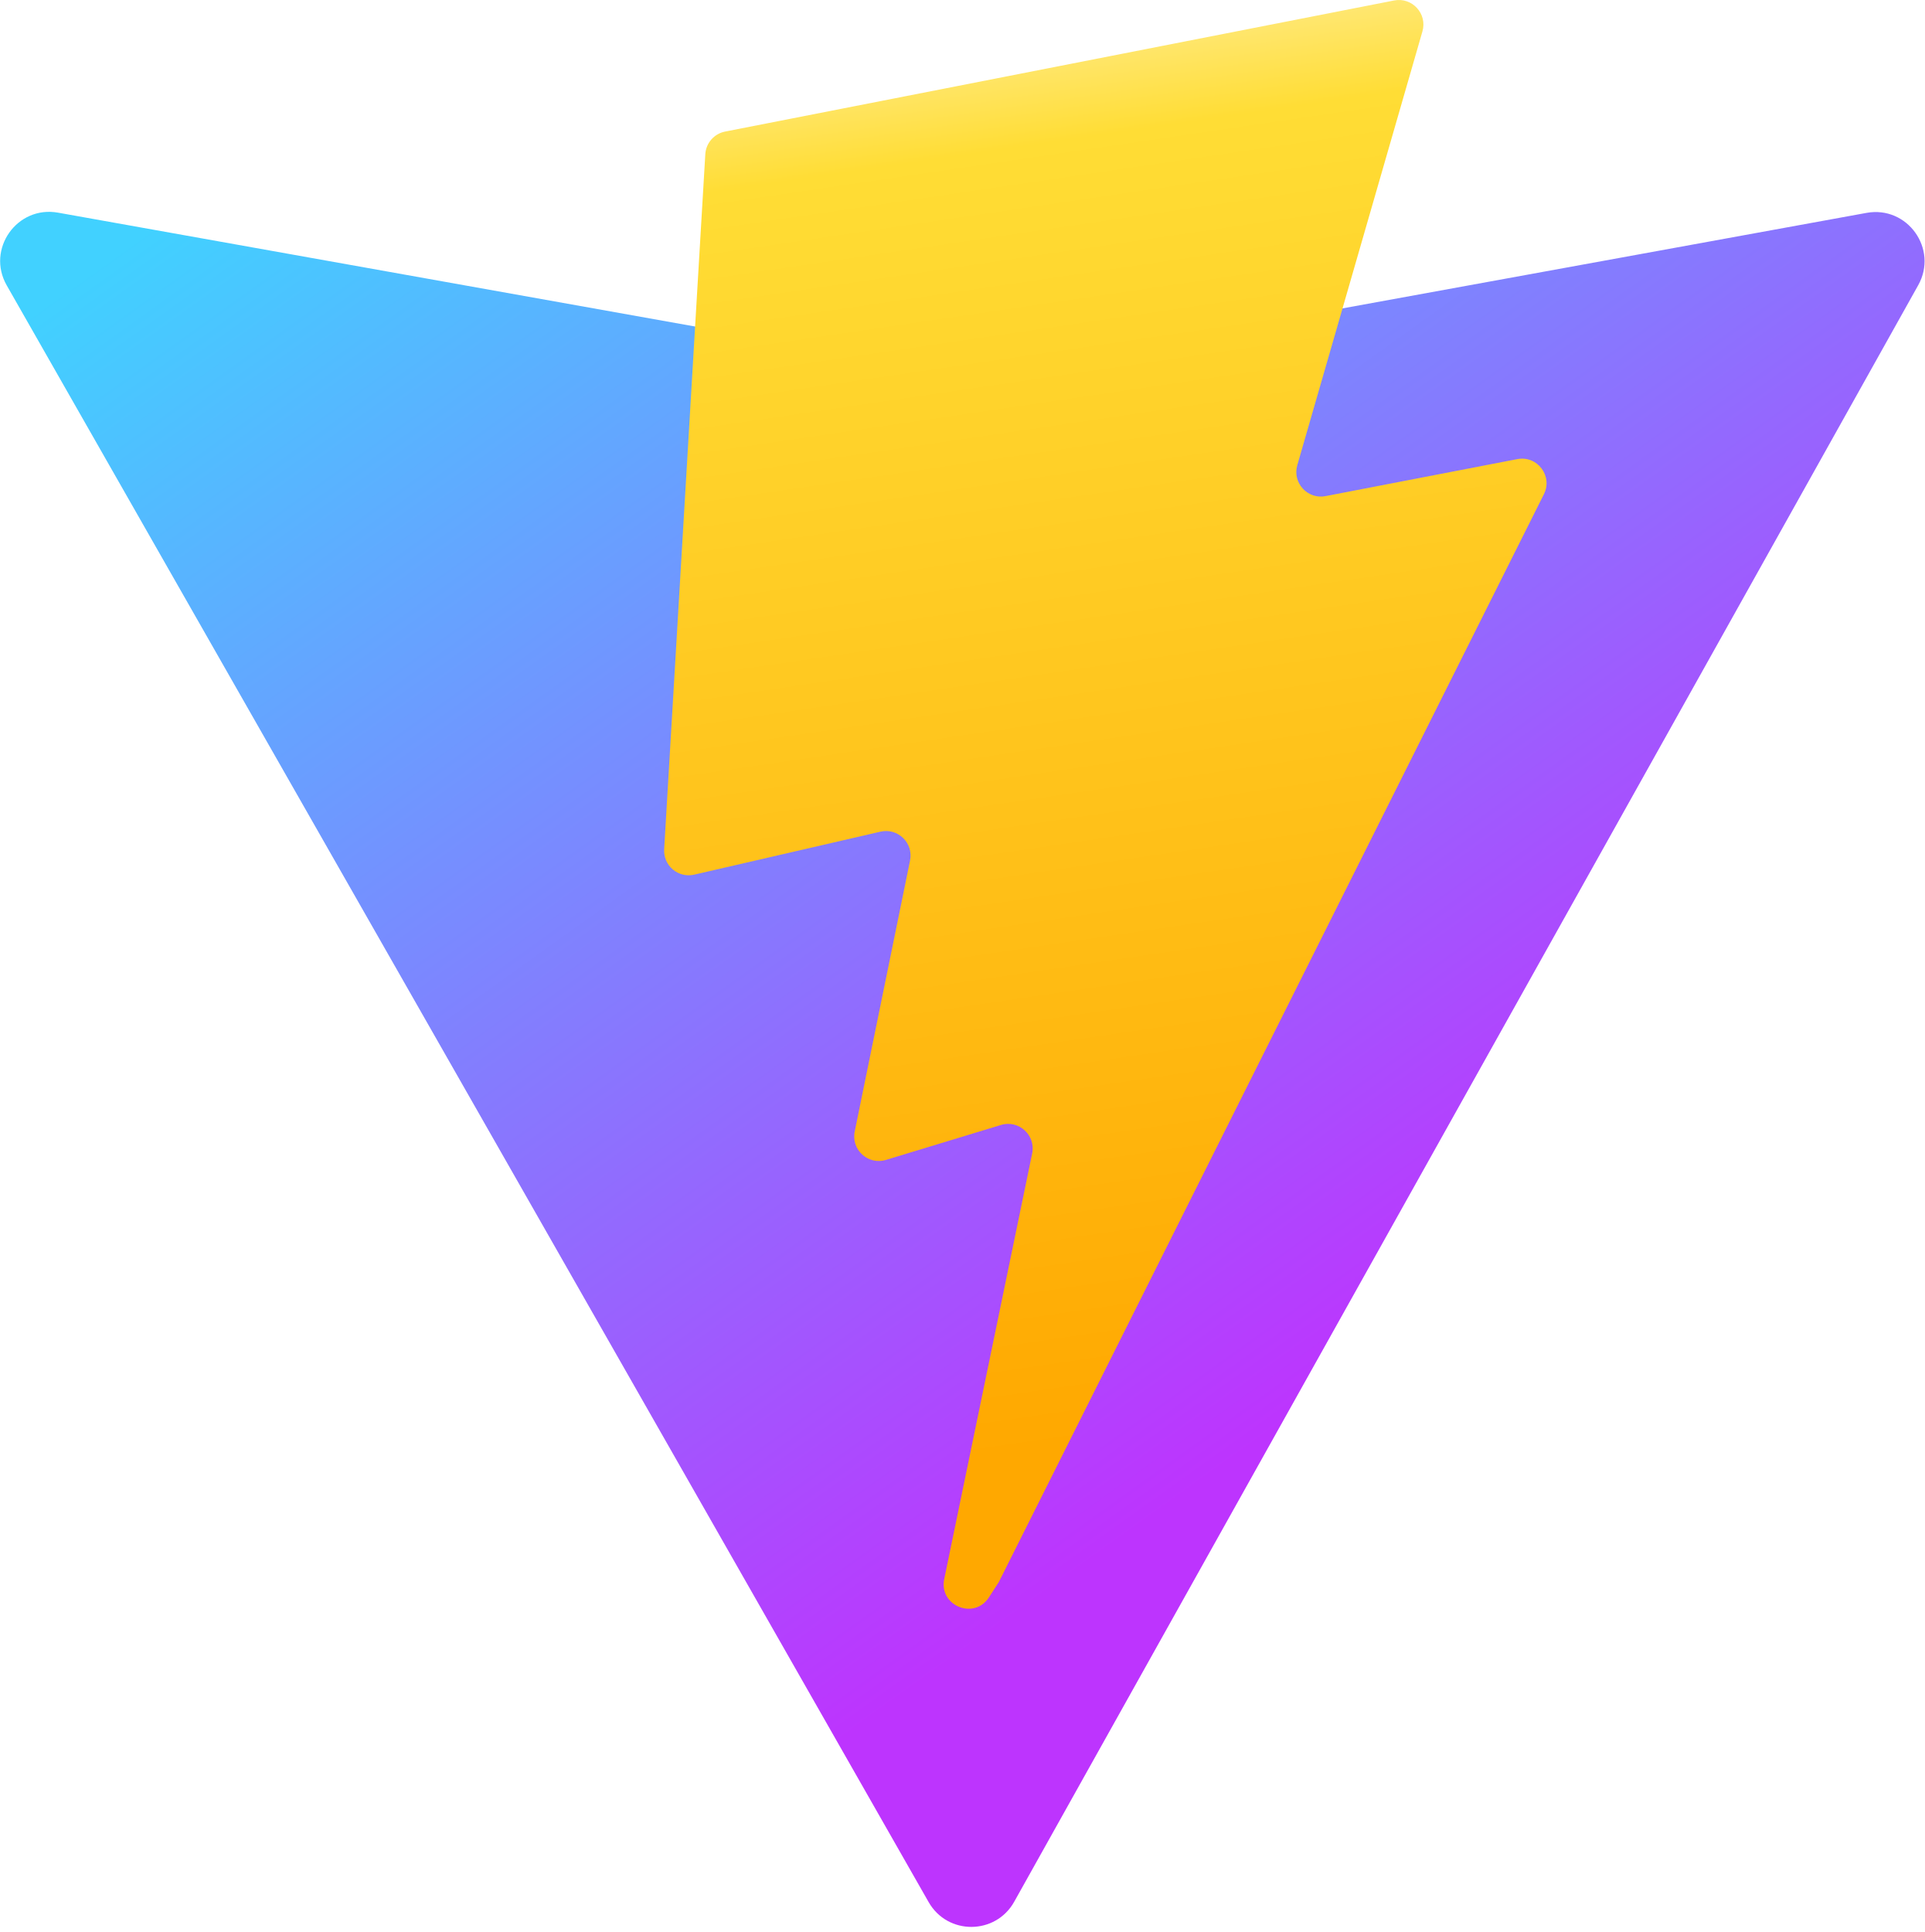
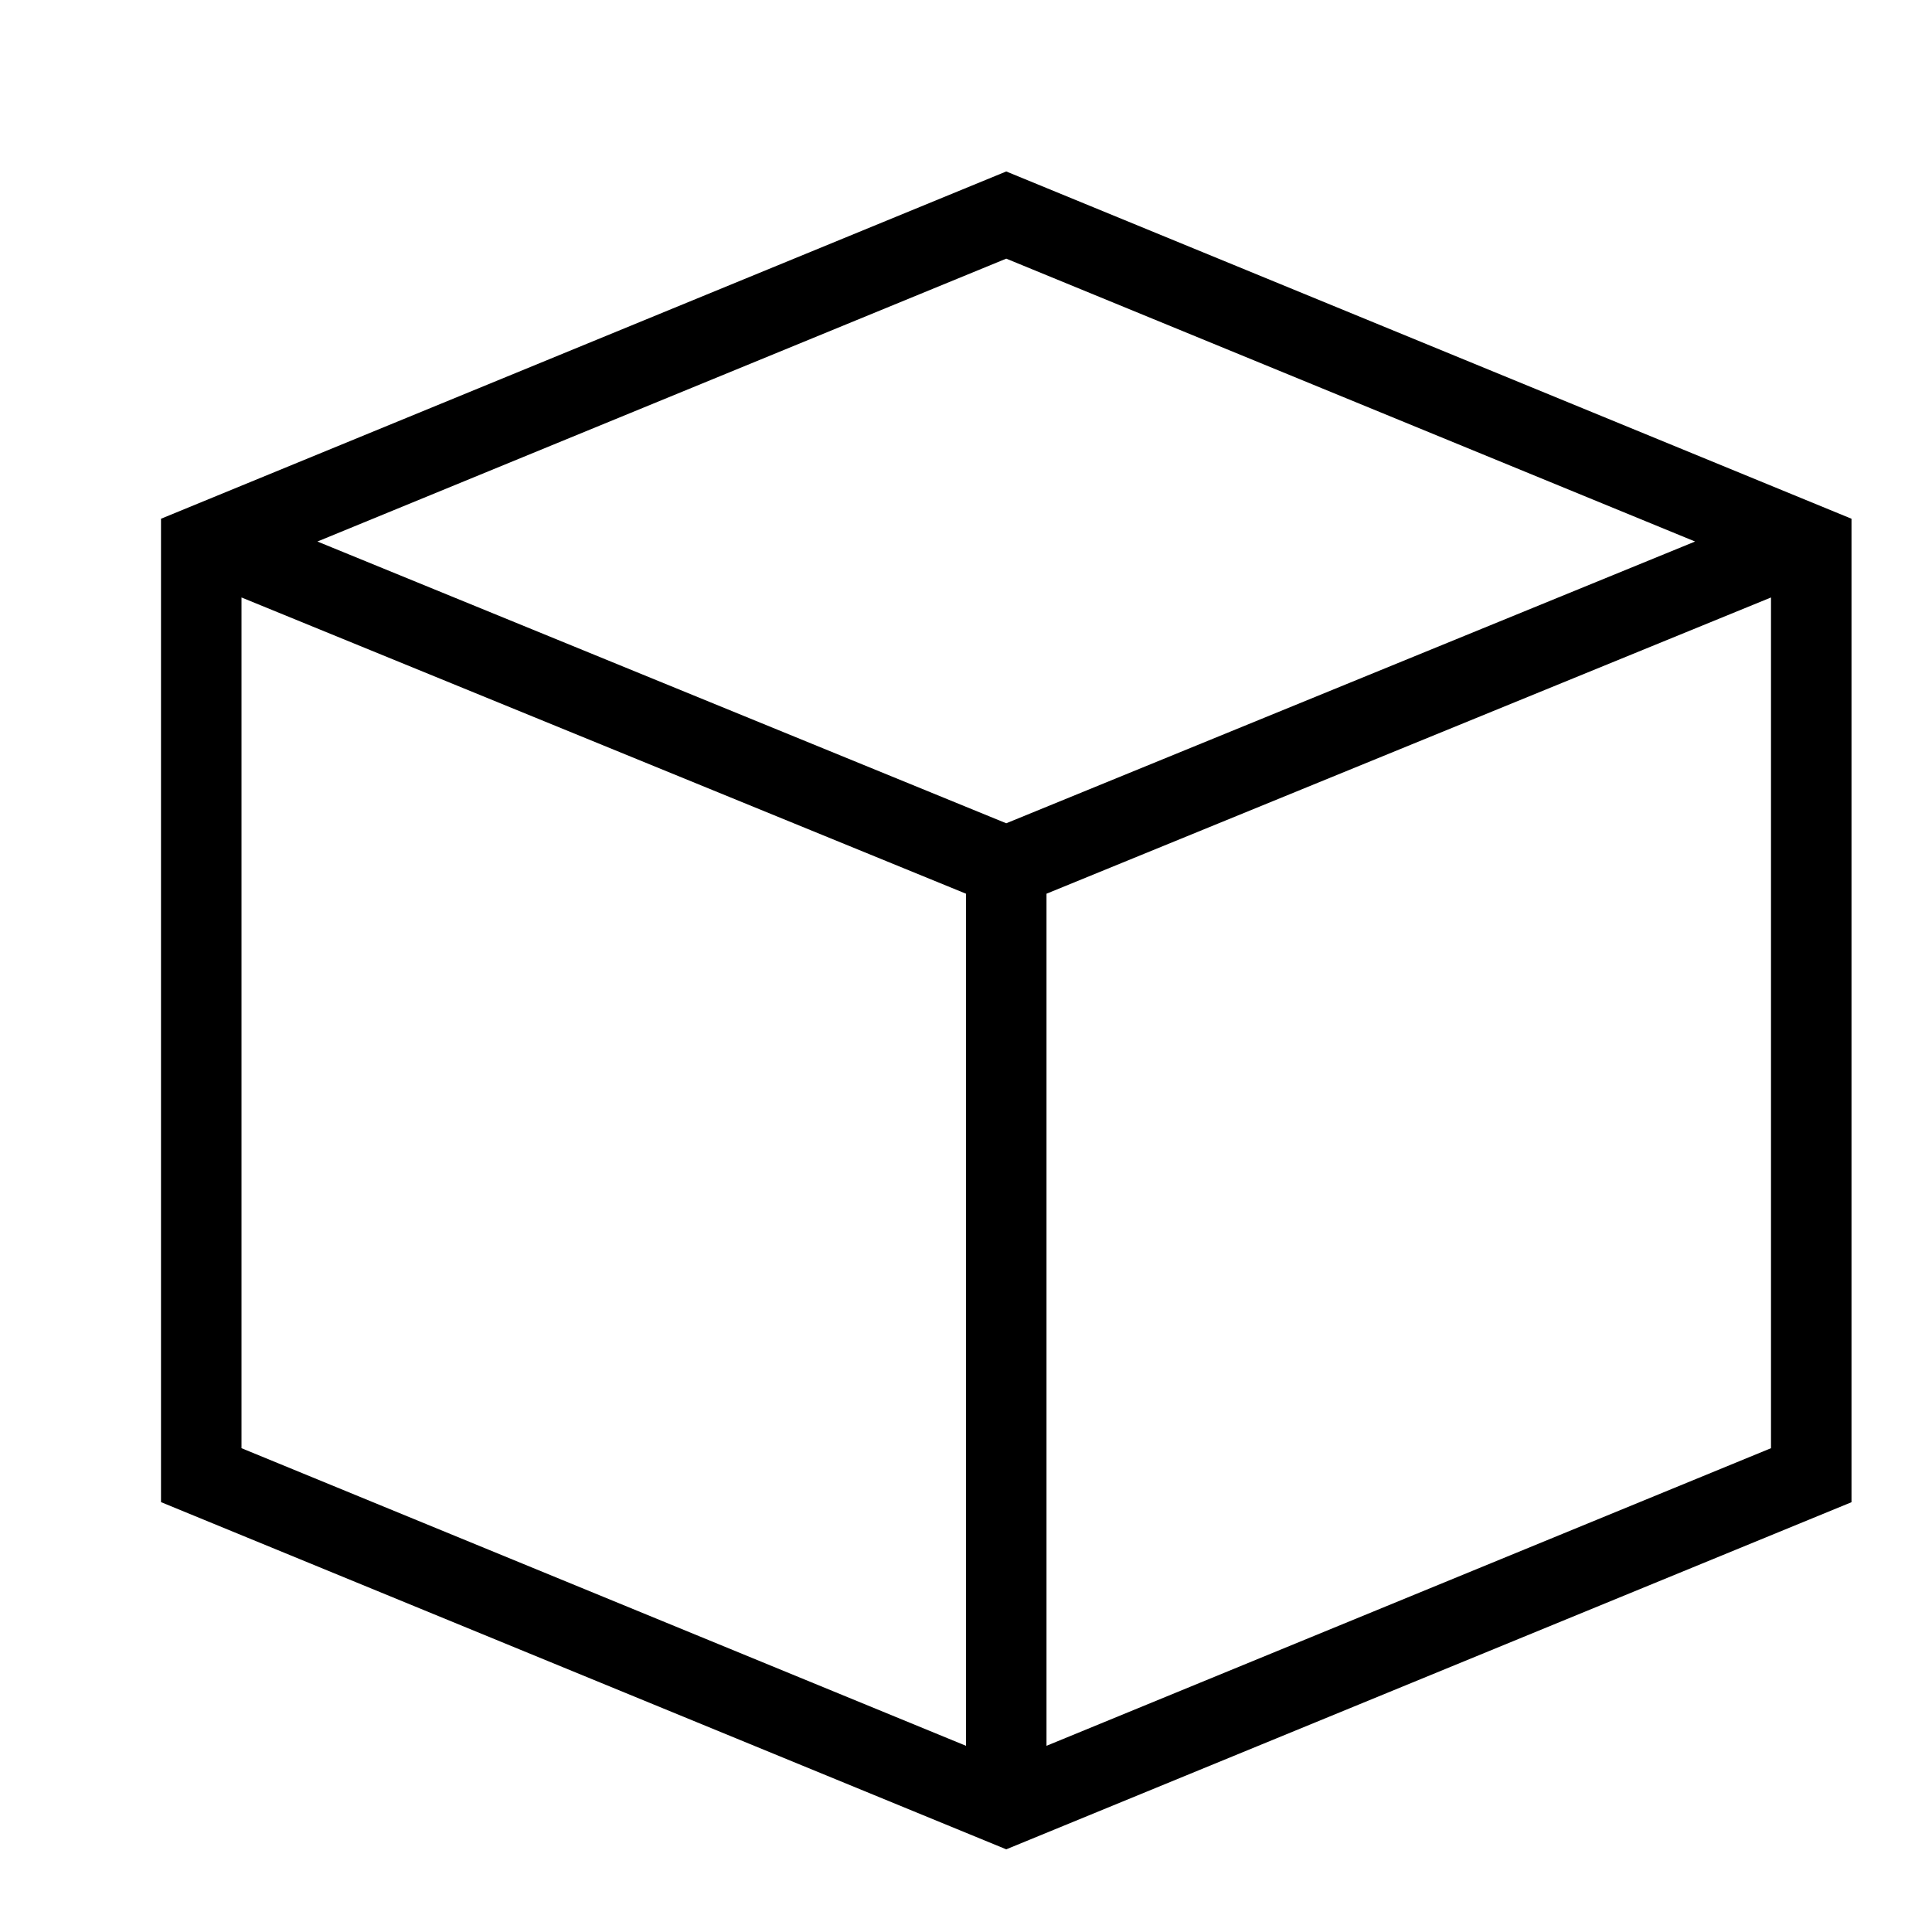
- <svg xmlns="http://www.w3.org/2000/svg" aria-hidden="true" role="img" class="iconify iconify--logos" width="31.88" height="32" preserveAspectRatio="xMidYMid meet" viewBox="0 0 256 257">
-   <defs>
-     <linearGradient id="IconifyId1813088fe1fbc01fb466" x1="-.828%" x2="57.636%" y1="7.652%" y2="78.411%">
-       <stop offset="0%" stop-color="#41D1FF" />
-       <stop offset="100%" stop-color="#BD34FE" />
-     </linearGradient>
-     <linearGradient id="IconifyId1813088fe1fbc01fb467" x1="43.376%" x2="50.316%" y1="2.242%" y2="89.03%">
-       <stop offset="0%" stop-color="#FFEA83" />
-       <stop offset="8.333%" stop-color="#FFDD35" />
-       <stop offset="100%" stop-color="#FFA800" />
-     </linearGradient>
-   </defs>
-   <path fill="url(#IconifyId1813088fe1fbc01fb466)" d="M255.153 37.938L134.897 252.976c-2.483 4.44-8.862 4.466-11.382.048L.875 37.958c-2.746-4.814 1.371-10.646 6.827-9.67l120.385 21.517a6.537 6.537 0 0 0 2.322-.004l117.867-21.483c5.438-.991 9.574 4.796 6.877 9.62Z" />
-   <path fill="url(#IconifyId1813088fe1fbc01fb467)" d="M185.432.063L96.44 17.501a3.268 3.268 0 0 0-2.634 3.014l-5.474 92.456a3.268 3.268 0 0 0 3.997 3.378l24.777-5.718c2.318-.535 4.413 1.507 3.936 3.838l-7.361 36.047c-.495 2.426 1.782 4.5 4.151 3.78l15.304-4.649c2.372-.72 4.652 1.36 4.15 3.788l-11.698 56.621c-.732 3.542 3.979 5.473 5.943 2.437l1.313-2.028l72.516-144.72c1.215-2.423-.88-5.186-3.54-4.672l-25.505 4.922c-2.396.462-4.435-1.77-3.759-4.114l16.646-57.705c.677-2.35-1.37-4.583-3.769-4.113Z" />
+ <svg xmlns="http://www.w3.org/2000/svg" viewBox="0 0 24 24" fill="#000000">
+   <g id="SVGRepo_bgCarrier" stroke-width="0" />
+   <g id="SVGRepo_tracerCarrier" stroke-linecap="round" stroke-linejoin="round" />
+   <g id="SVGRepo_iconCarrier">
+     <path d="M2 18.66l10.5 4.313L23 18.661V6.444L12.5 2.13 2 6.444zm20-.67l-9 3.697V11.102l9-3.68zM12.5 3.213l8.557 3.514-8.557 3.5-8.557-3.5zM3 7.422l9 3.68v10.585L3 17.99z">
+         </path>
+     <path fill="none" d="M0 0h24v24H0z" />
+   </g>
</svg>
